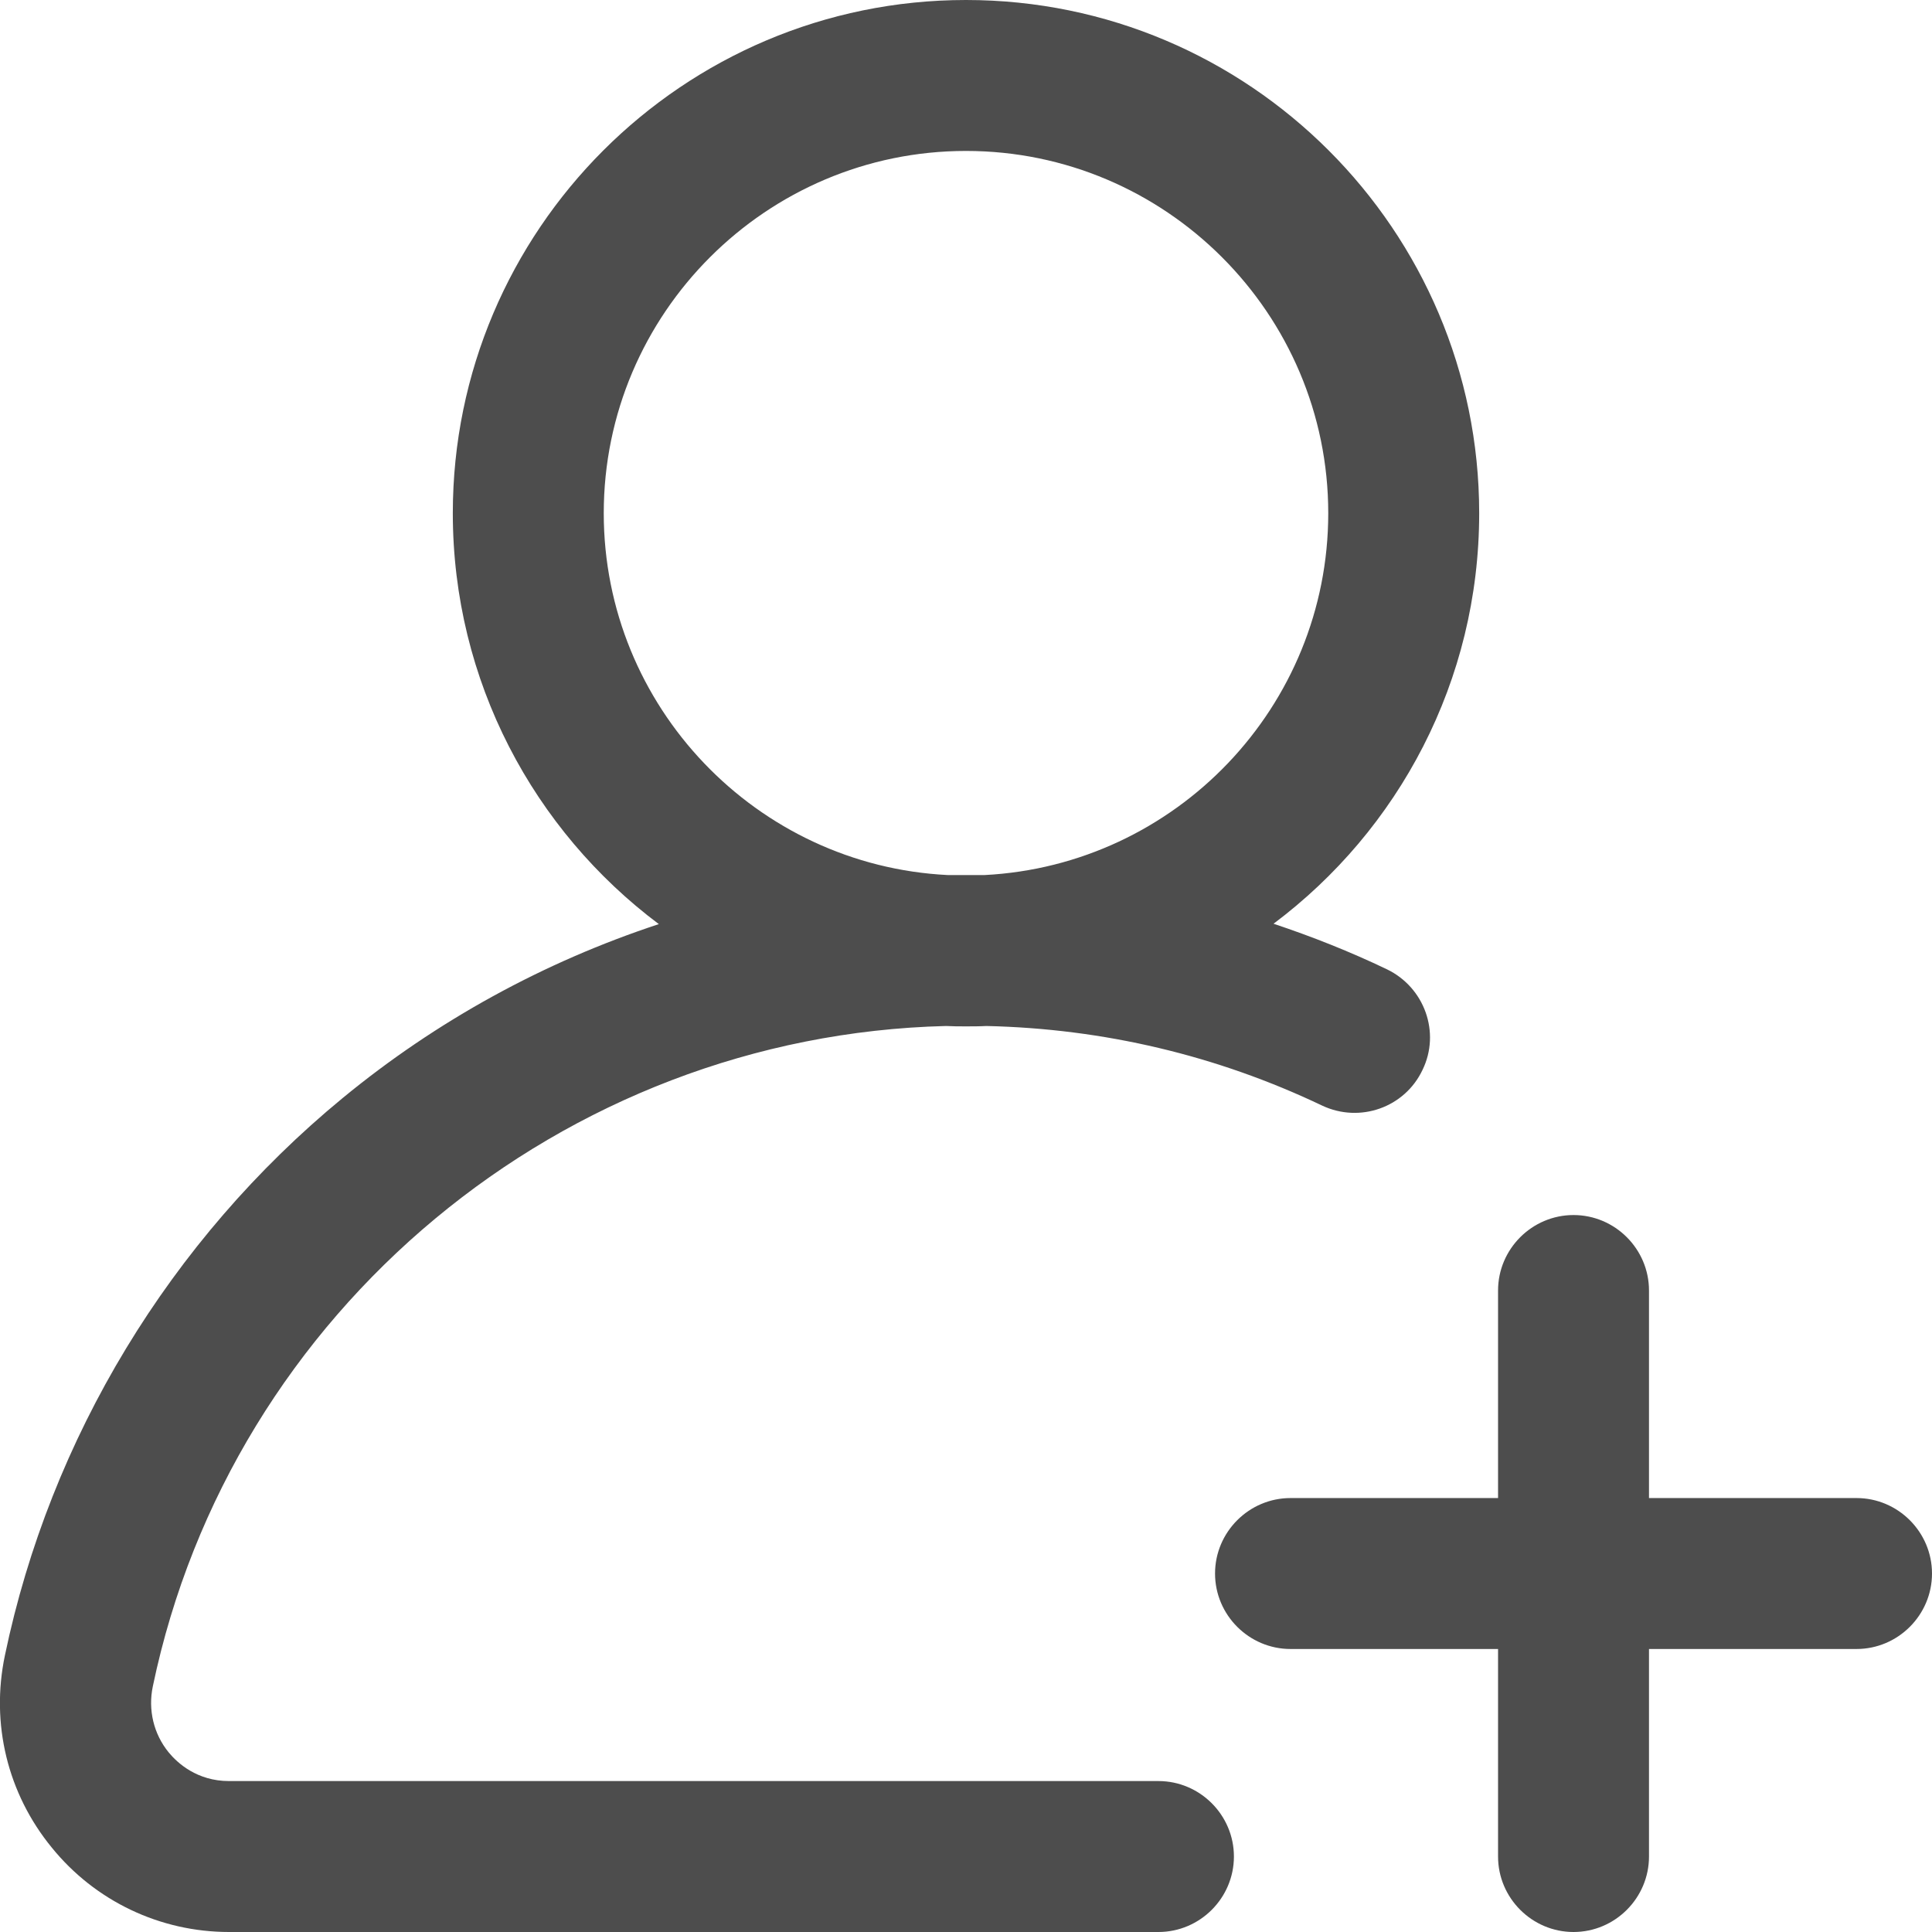
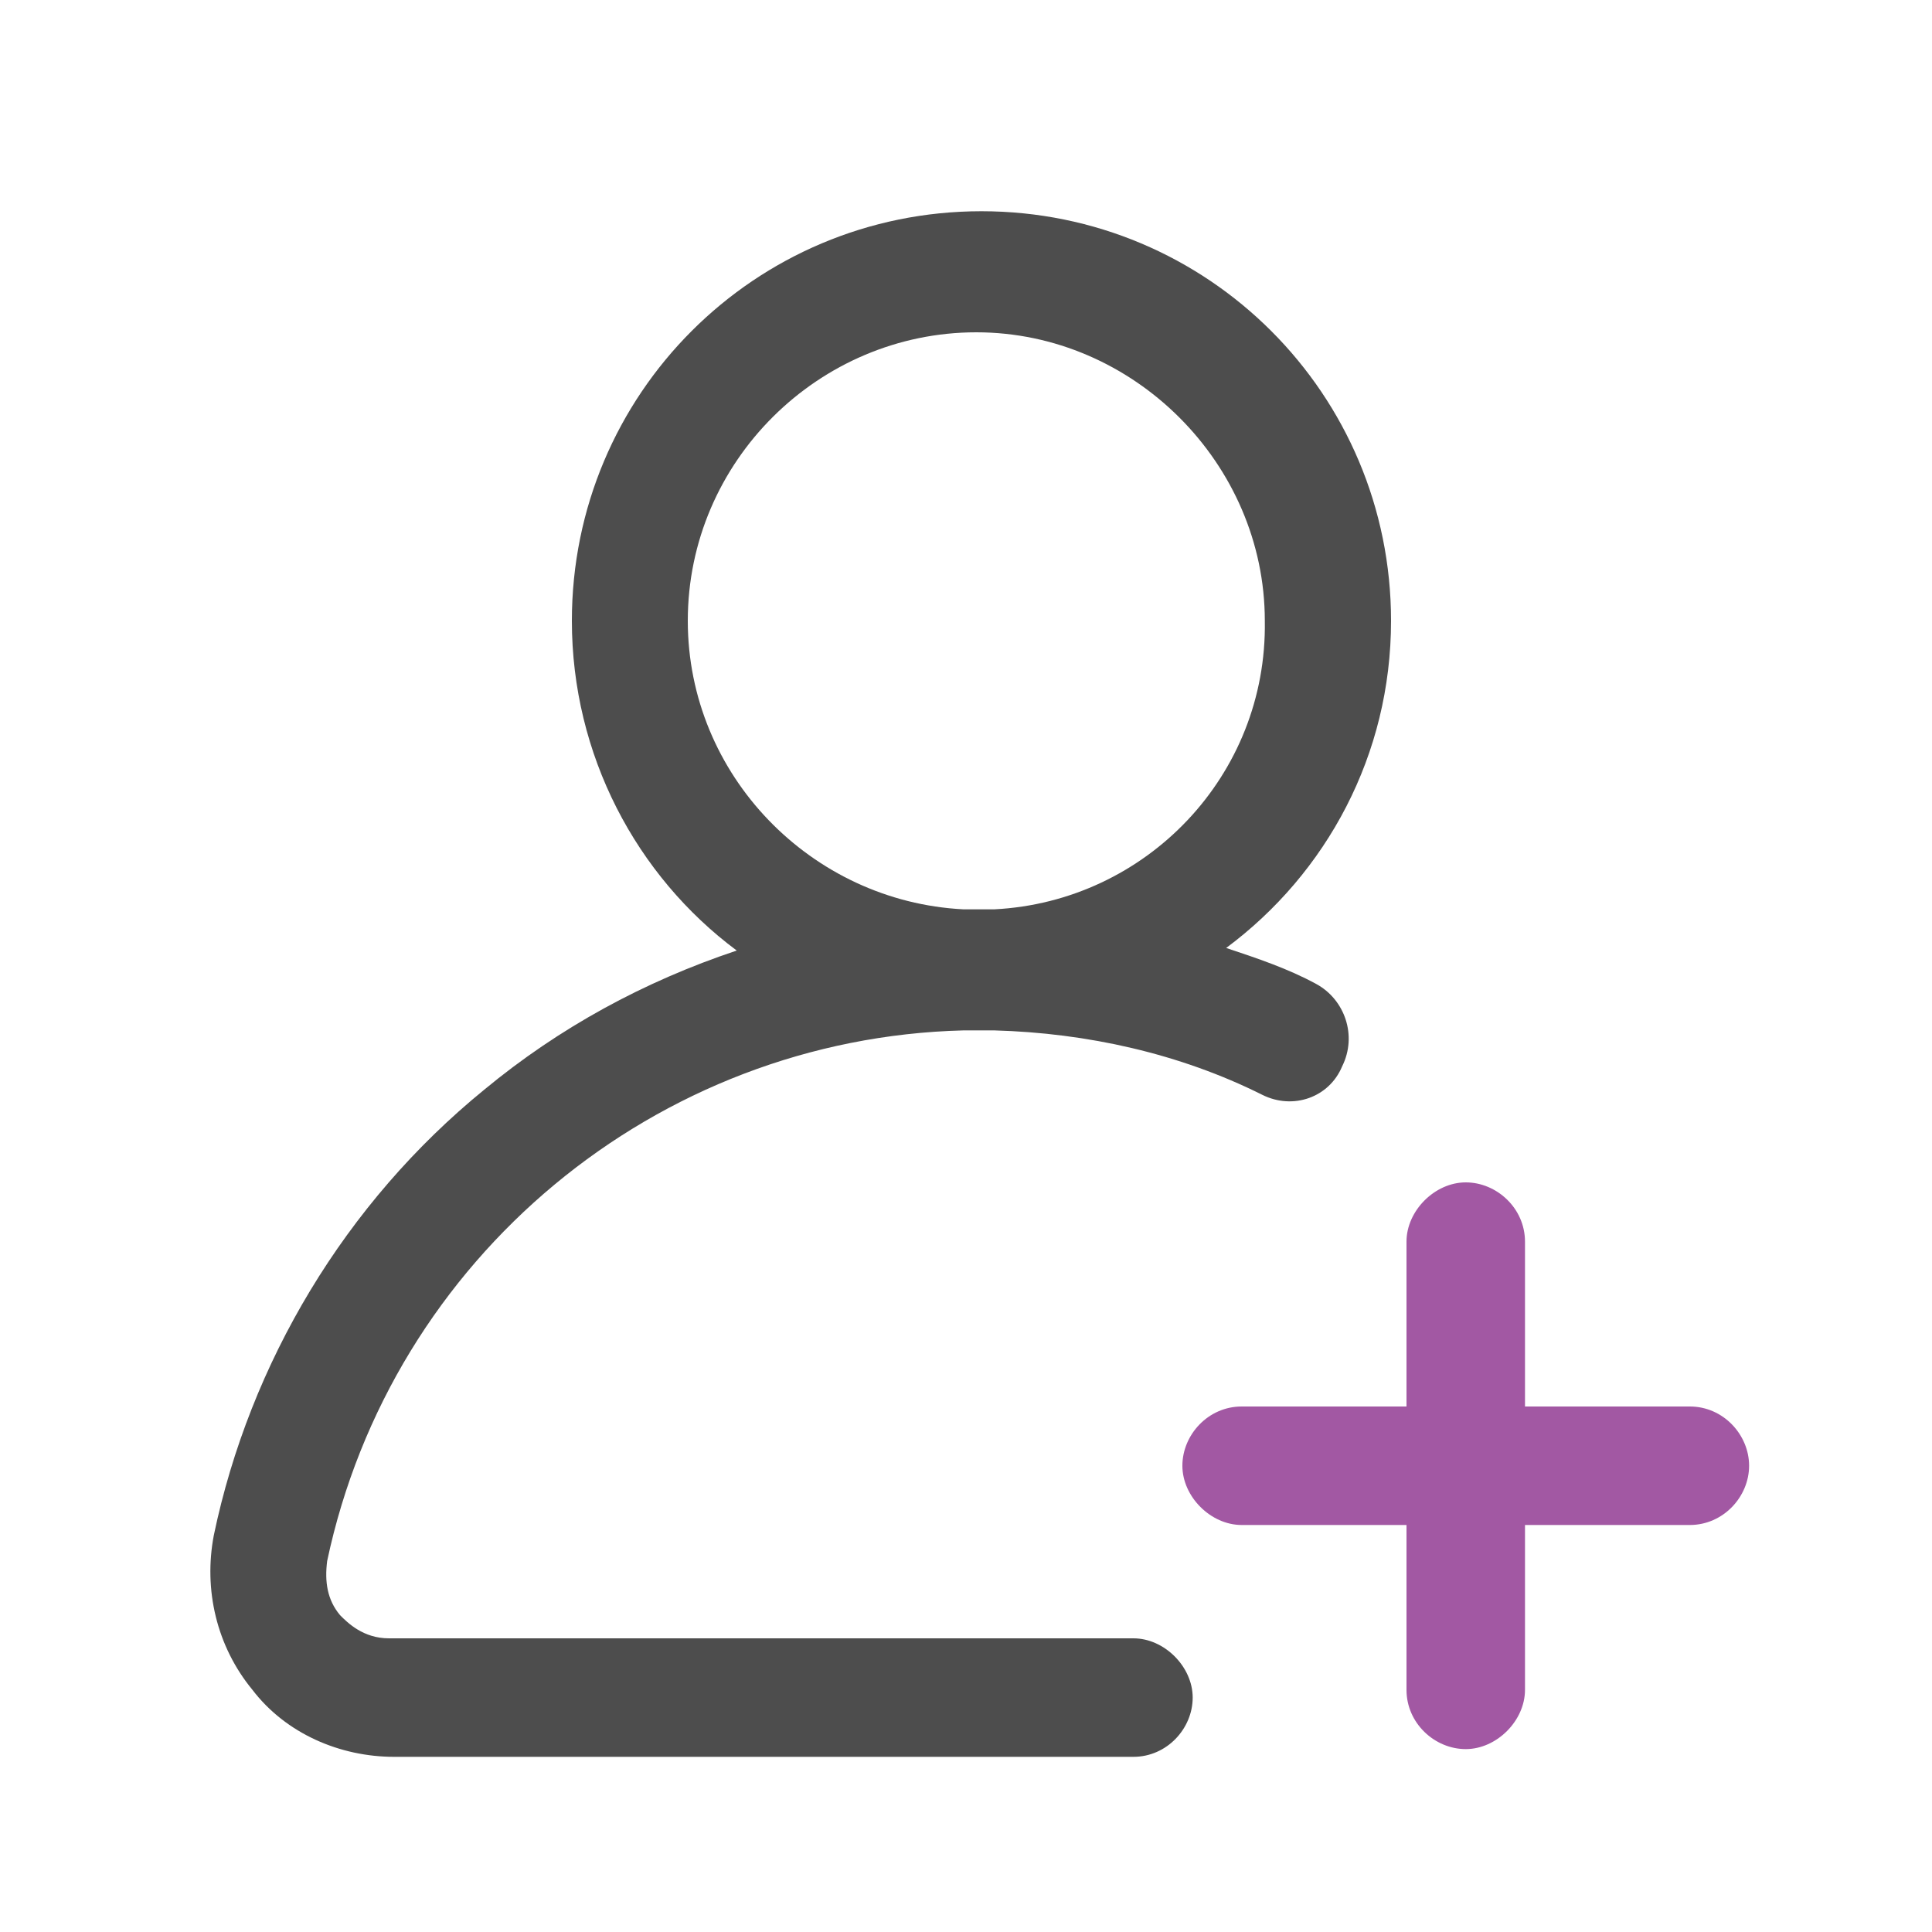
- <svg xmlns="http://www.w3.org/2000/svg" viewBox="0 0 512 512" width="512" height="512">
-   <style>.a{fill:#4d4d4d;}</style>
-   <path d="M367.6 256.9c-9.8-4.7-19.9-8.7-30.1-12.1C370.6 220 392 180.5 392 136 392 61 331 0 256 0c-75 0-136 61-136 136 0 44.5 21.5 84.1 54.6 108.9 -30.4 10-58.9 25.6-83.8 46.1 -45.7 37.6-77.5 90.1-89.5 147.7 -3.8 18.1 0.7 36.6 12.4 50.9C25.2 503.8 42.4 512 60.7 512H307c11 0 20-9 20-20 0-11-9-20-20-20H60.7c-8.5 0-13.7-4.8-16-7.6 -4-4.9-5.5-11.3-4.2-17.5 20.8-99.7 108.7-172.5 210.2-175 1.8 0.1 3.5 0.1 5.3 0.1 1.8 0 3.6 0 5.4-0.1 31.1 0.7 61.1 7.8 89 21.1 10 4.7 21.9 0.5 26.6-9.5C381.8 273.6 377.5 261.7 367.6 256.9zM260.9 231.9c-1.6 0-3.2 0-4.9 0 -1.6 0-3.2 0-4.8 0C200.5 229.4 160 187.3 160 136c0-52.9 43.1-96 96-96s96 43.1 96 96C352 187.3 311.6 229.3 260.9 231.9z" class="a" />
-   <path d="M492 397h-55v-55c0-11-9-20-20-20 -11 0-20 9-20 20v55h-55c-11 0-20 9-20 20 0 11 9 20 20 20h55v55c0 11 9 20 20 20 11 0 20-9 20-20v-55h55c11 0 20-9 20-20C512 406 503 397 492 397z" class="a" />
+ <svg xmlns="http://www.w3.org/2000/svg" version="1.1" id="Layer_1" x="0px" y="0px" viewBox="0 0 75 75" style="enable-background:new 0 0 75 75;" xml:space="preserve">
+   <style type="text/css">
+ 	.st0{fill:#4D4D4D;}
+ 	.st1{fill:#A258A3;}
+ </style>
+   <path class="st0" d="M51.1,38.2c-1.1-0.6-2.3-1-3.5-1.4c3.9-2.9,6.4-7.5,6.4-12.7c0-8.8-7.1-15.9-15.9-15.9s-15.9,7.1-15.9,15.9  c0,5.2,2.5,9.9,6.4,12.8c-3.6,1.2-6.9,3-9.8,5.4c-5.4,4.4-9.1,10.6-10.5,17.3c-0.4,2.1,0.1,4.3,1.5,6c1.3,1.7,3.4,2.6,5.5,2.6H44  c1.3,0,2.3-1.1,2.3-2.3s-1.1-2.3-2.3-2.3H15.1c-1,0-1.6-0.6-1.9-0.9c-0.5-0.6-0.6-1.3-0.5-2.1C15.2,48.8,25.5,40.3,37.4,40  c0.2,0,0.4,0,0.6,0s0.4,0,0.6,0c3.6,0.1,7.2,0.9,10.4,2.5c1.2,0.6,2.6,0.1,3.1-1.1C52.7,40.2,52.2,38.8,51.1,38.2z M38.6,35.3  c-0.2,0-0.4,0-0.6,0c-0.2,0-0.4,0-0.6,0c-5.9-0.3-10.7-5.2-10.7-11.2c0-6.2,5.1-11.2,11.2-11.2s11.2,5.1,11.2,11.2  C49.2,30.1,44.5,35,38.6,35.3z" />
+   <path class="st1" d="M65.6,54.6h-6.4v-6.4c0-1.3-1.1-2.3-2.3-2.3s-2.3,1.1-2.3,2.3v6.4h-6.4c-1.3,0-2.3,1.1-2.3,2.3s1.1,2.3,2.3,2.3  h6.4v6.4c0,1.3,1.1,2.3,2.3,2.3s2.3-1.1,2.3-2.3v-6.4h6.4c1.3,0,2.3-1.1,2.3-2.3S66.9,54.6,65.6,54.6z" />
</svg>
